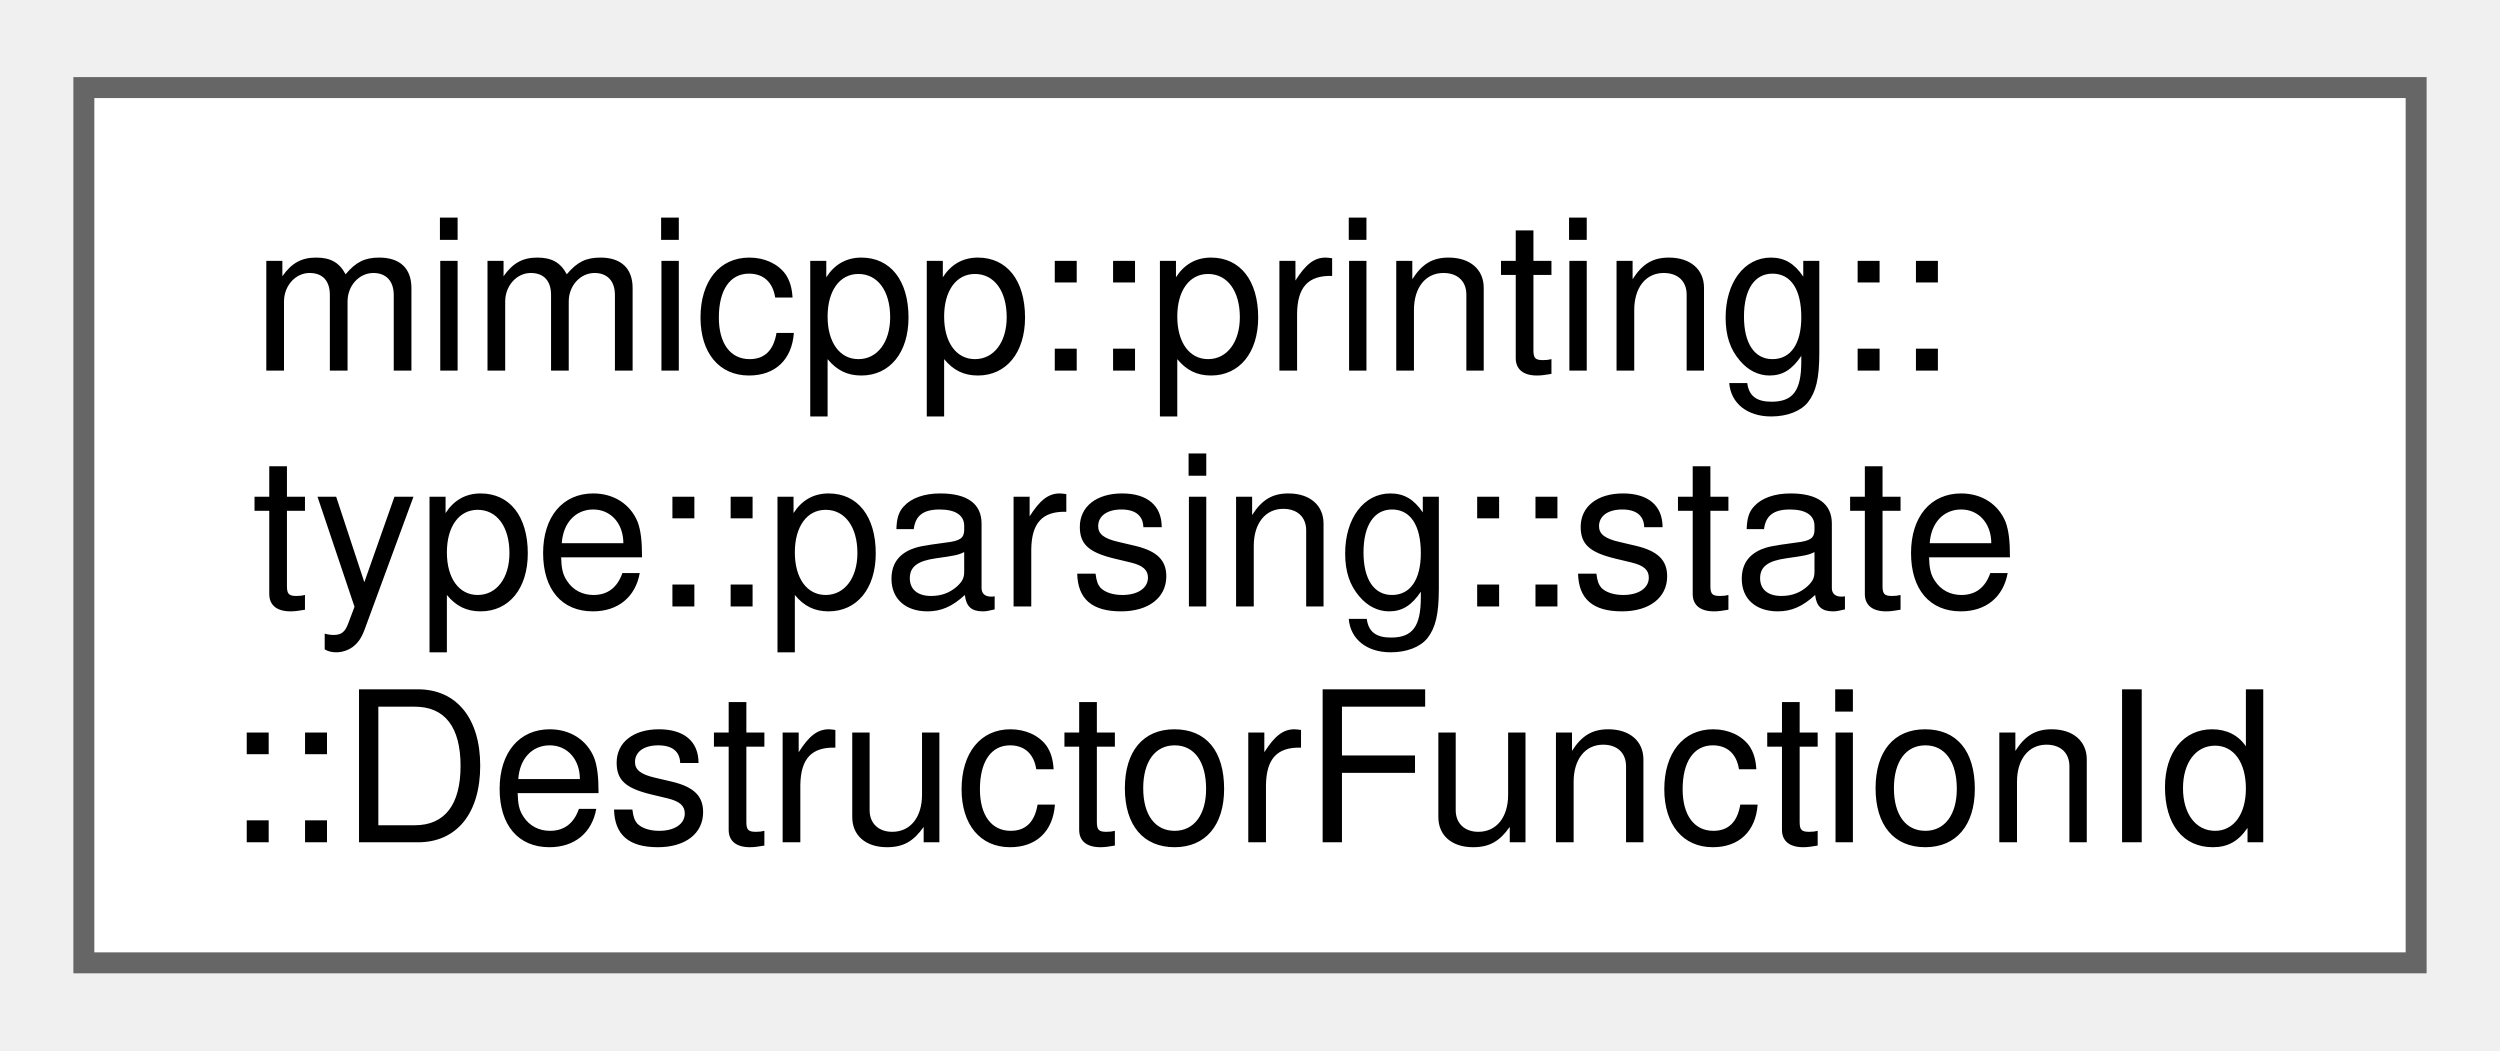
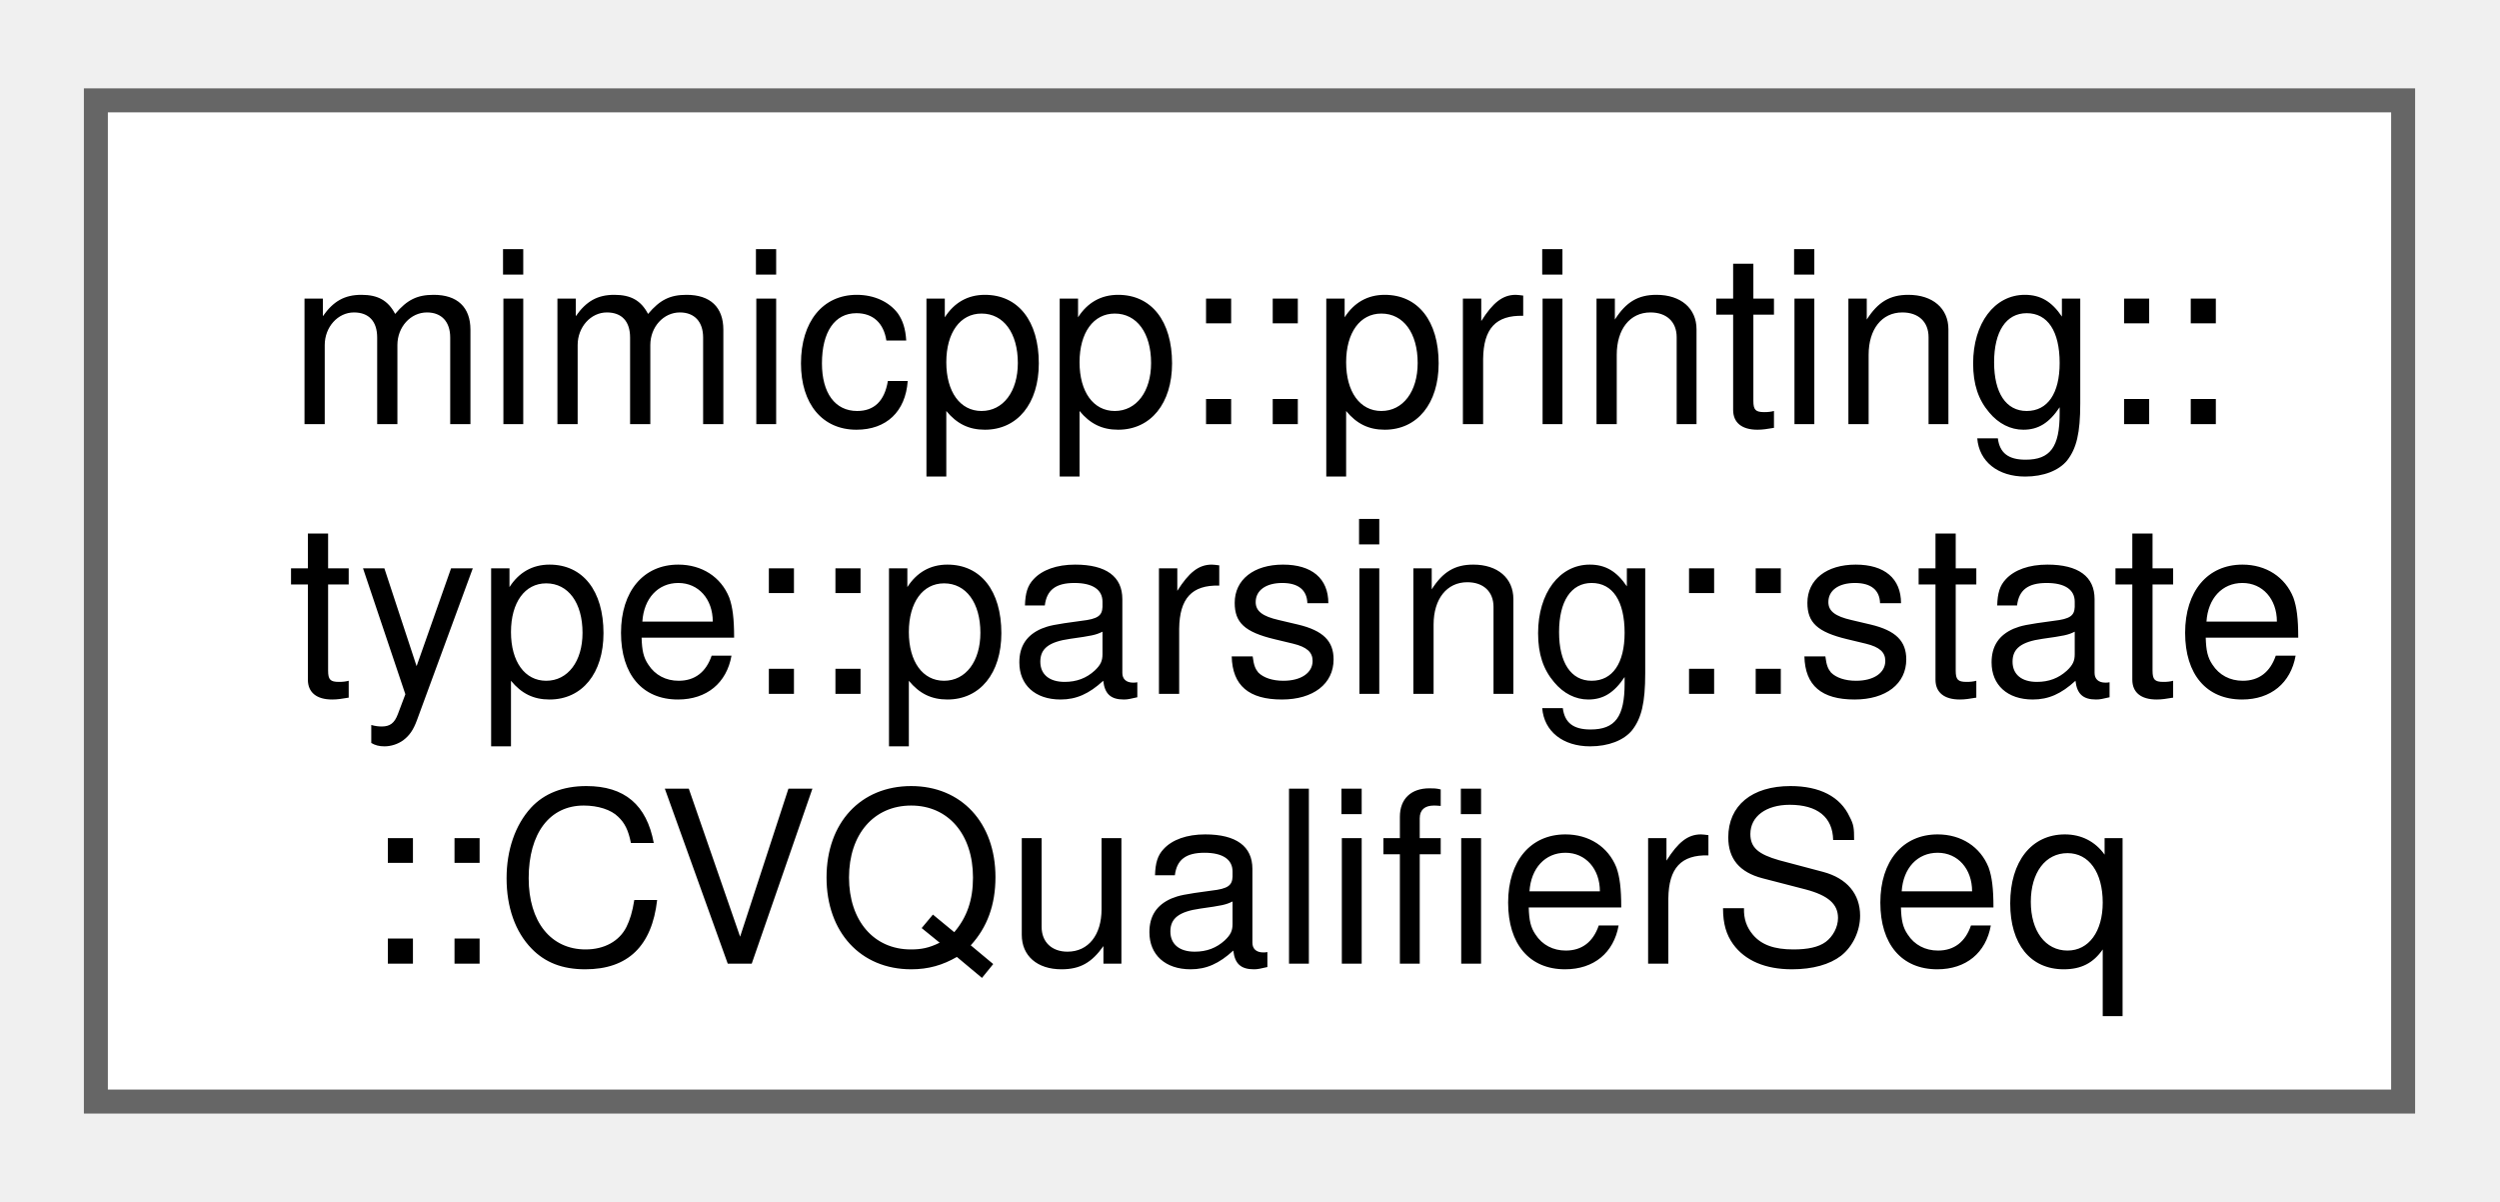
- <svg xmlns="http://www.w3.org/2000/svg" xmlns:xlink="http://www.w3.org/1999/xlink" width="119pt" height="50pt" viewBox="0.00 0.00 119.25 49.75">
+ <svg xmlns="http://www.w3.org/2000/svg" xmlns:xlink="http://www.w3.org/1999/xlink" width="104pt" height="50pt" viewBox="0.00 0.00 104.25 49.75">
  <g id="graph0" class="graph" transform="scale(1 1) rotate(0) translate(4 45.75)">
    <g id="Node000000" class="node">
      <g id="a_Node000000">
-         <a xlink:href="df/d6e/structmimicpp_1_1printing_1_1type_1_1parsing_1_1state_1_1_destructor_function_id.html" target="_top" xlink:title=" ">
-           <polygon fill="white" stroke="#666666" points="111.25,-41.75 0,-41.75 0,0 111.25,0 111.25,-41.75" />
+         <a xlink:href="d8/d9f/structmimicpp_1_1printing_1_1type_1_1parsing_1_1state_1_1_c_v_qualifier_seq.html" target="_top" xlink:title=" ">
+           <polygon fill="white" stroke="#666666" points="96.25,-41.75 0,-41.75 0,0 96.25,0 96.25,-41.75" />
          <text text-anchor="start" x="8" y="-28.25" font-family="Helvetica,sans-Serif" font-size="10.00">mimicpp::printing::</text>
          <text text-anchor="start" x="8" y="-17" font-family="Helvetica,sans-Serif" font-size="10.00">type::parsing::state</text>
-           <text text-anchor="middle" x="55.62" y="-5.75" font-family="Helvetica,sans-Serif" font-size="10.00">::DestructorFunctionId</text>
+           <text text-anchor="middle" x="48.12" y="-5.75" font-family="Helvetica,sans-Serif" font-size="10.00">::CVQualifierSeq</text>
        </a>
      </g>
    </g>
  </g>
</svg>
